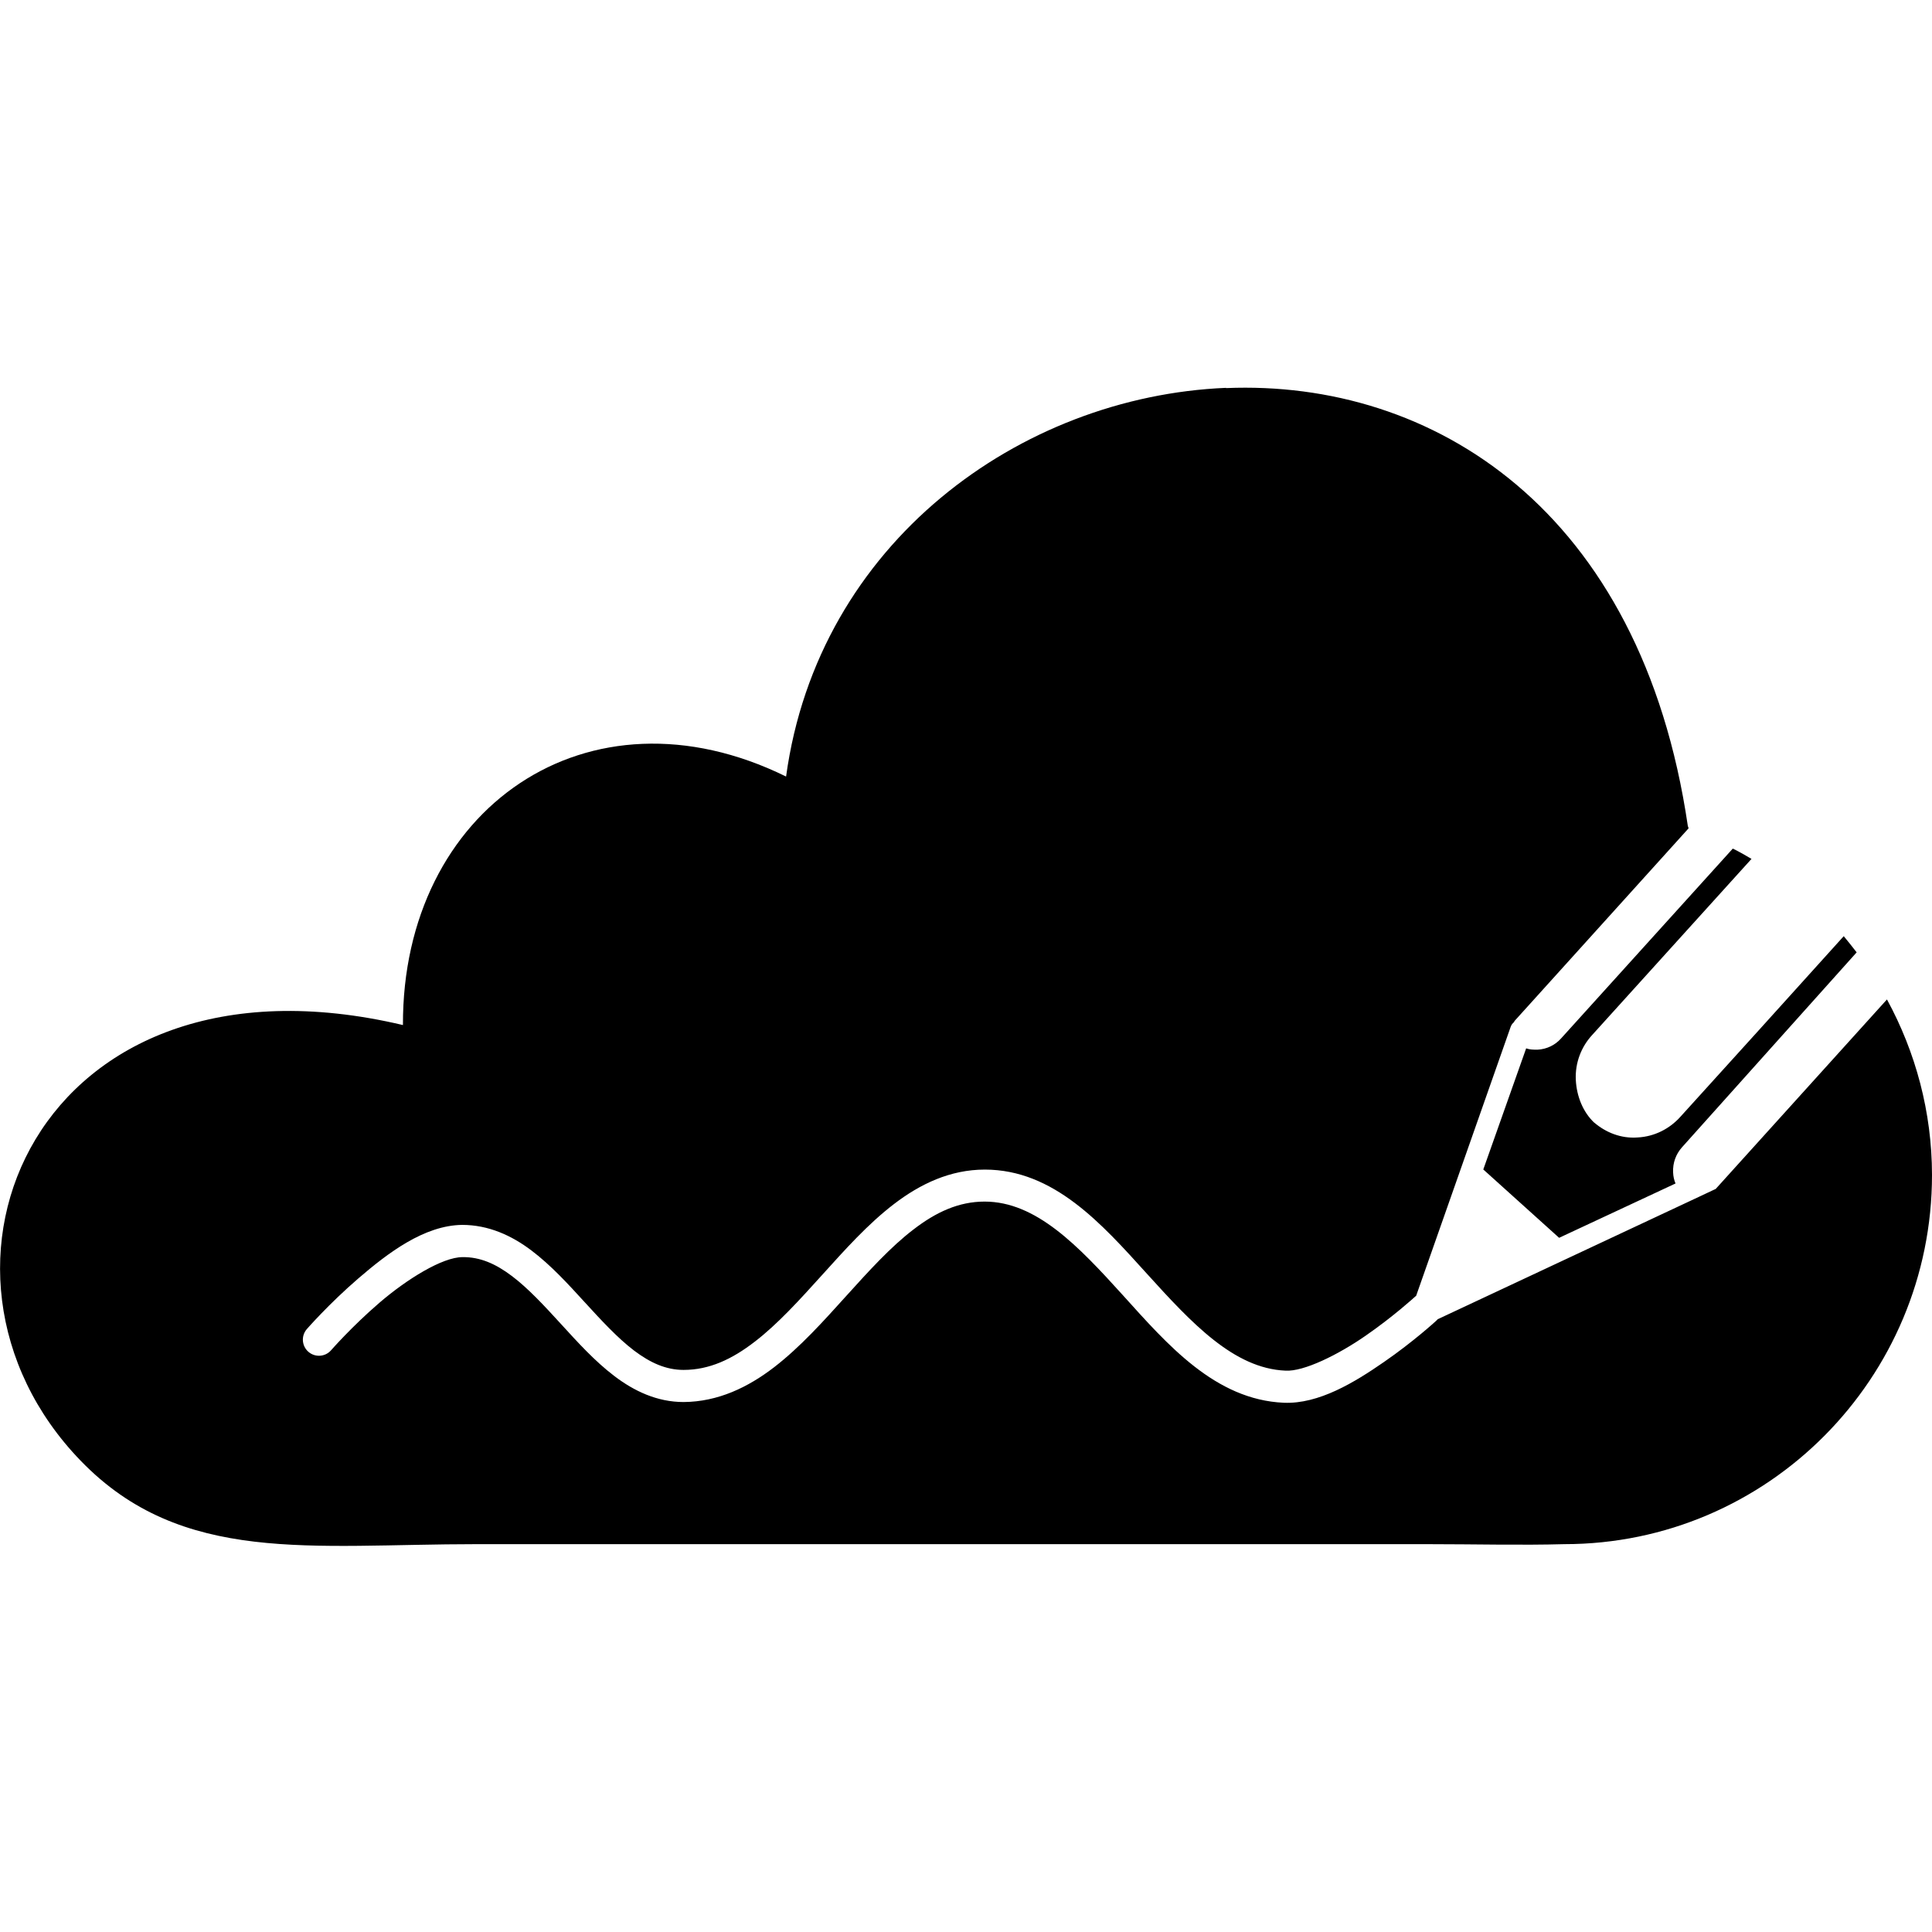
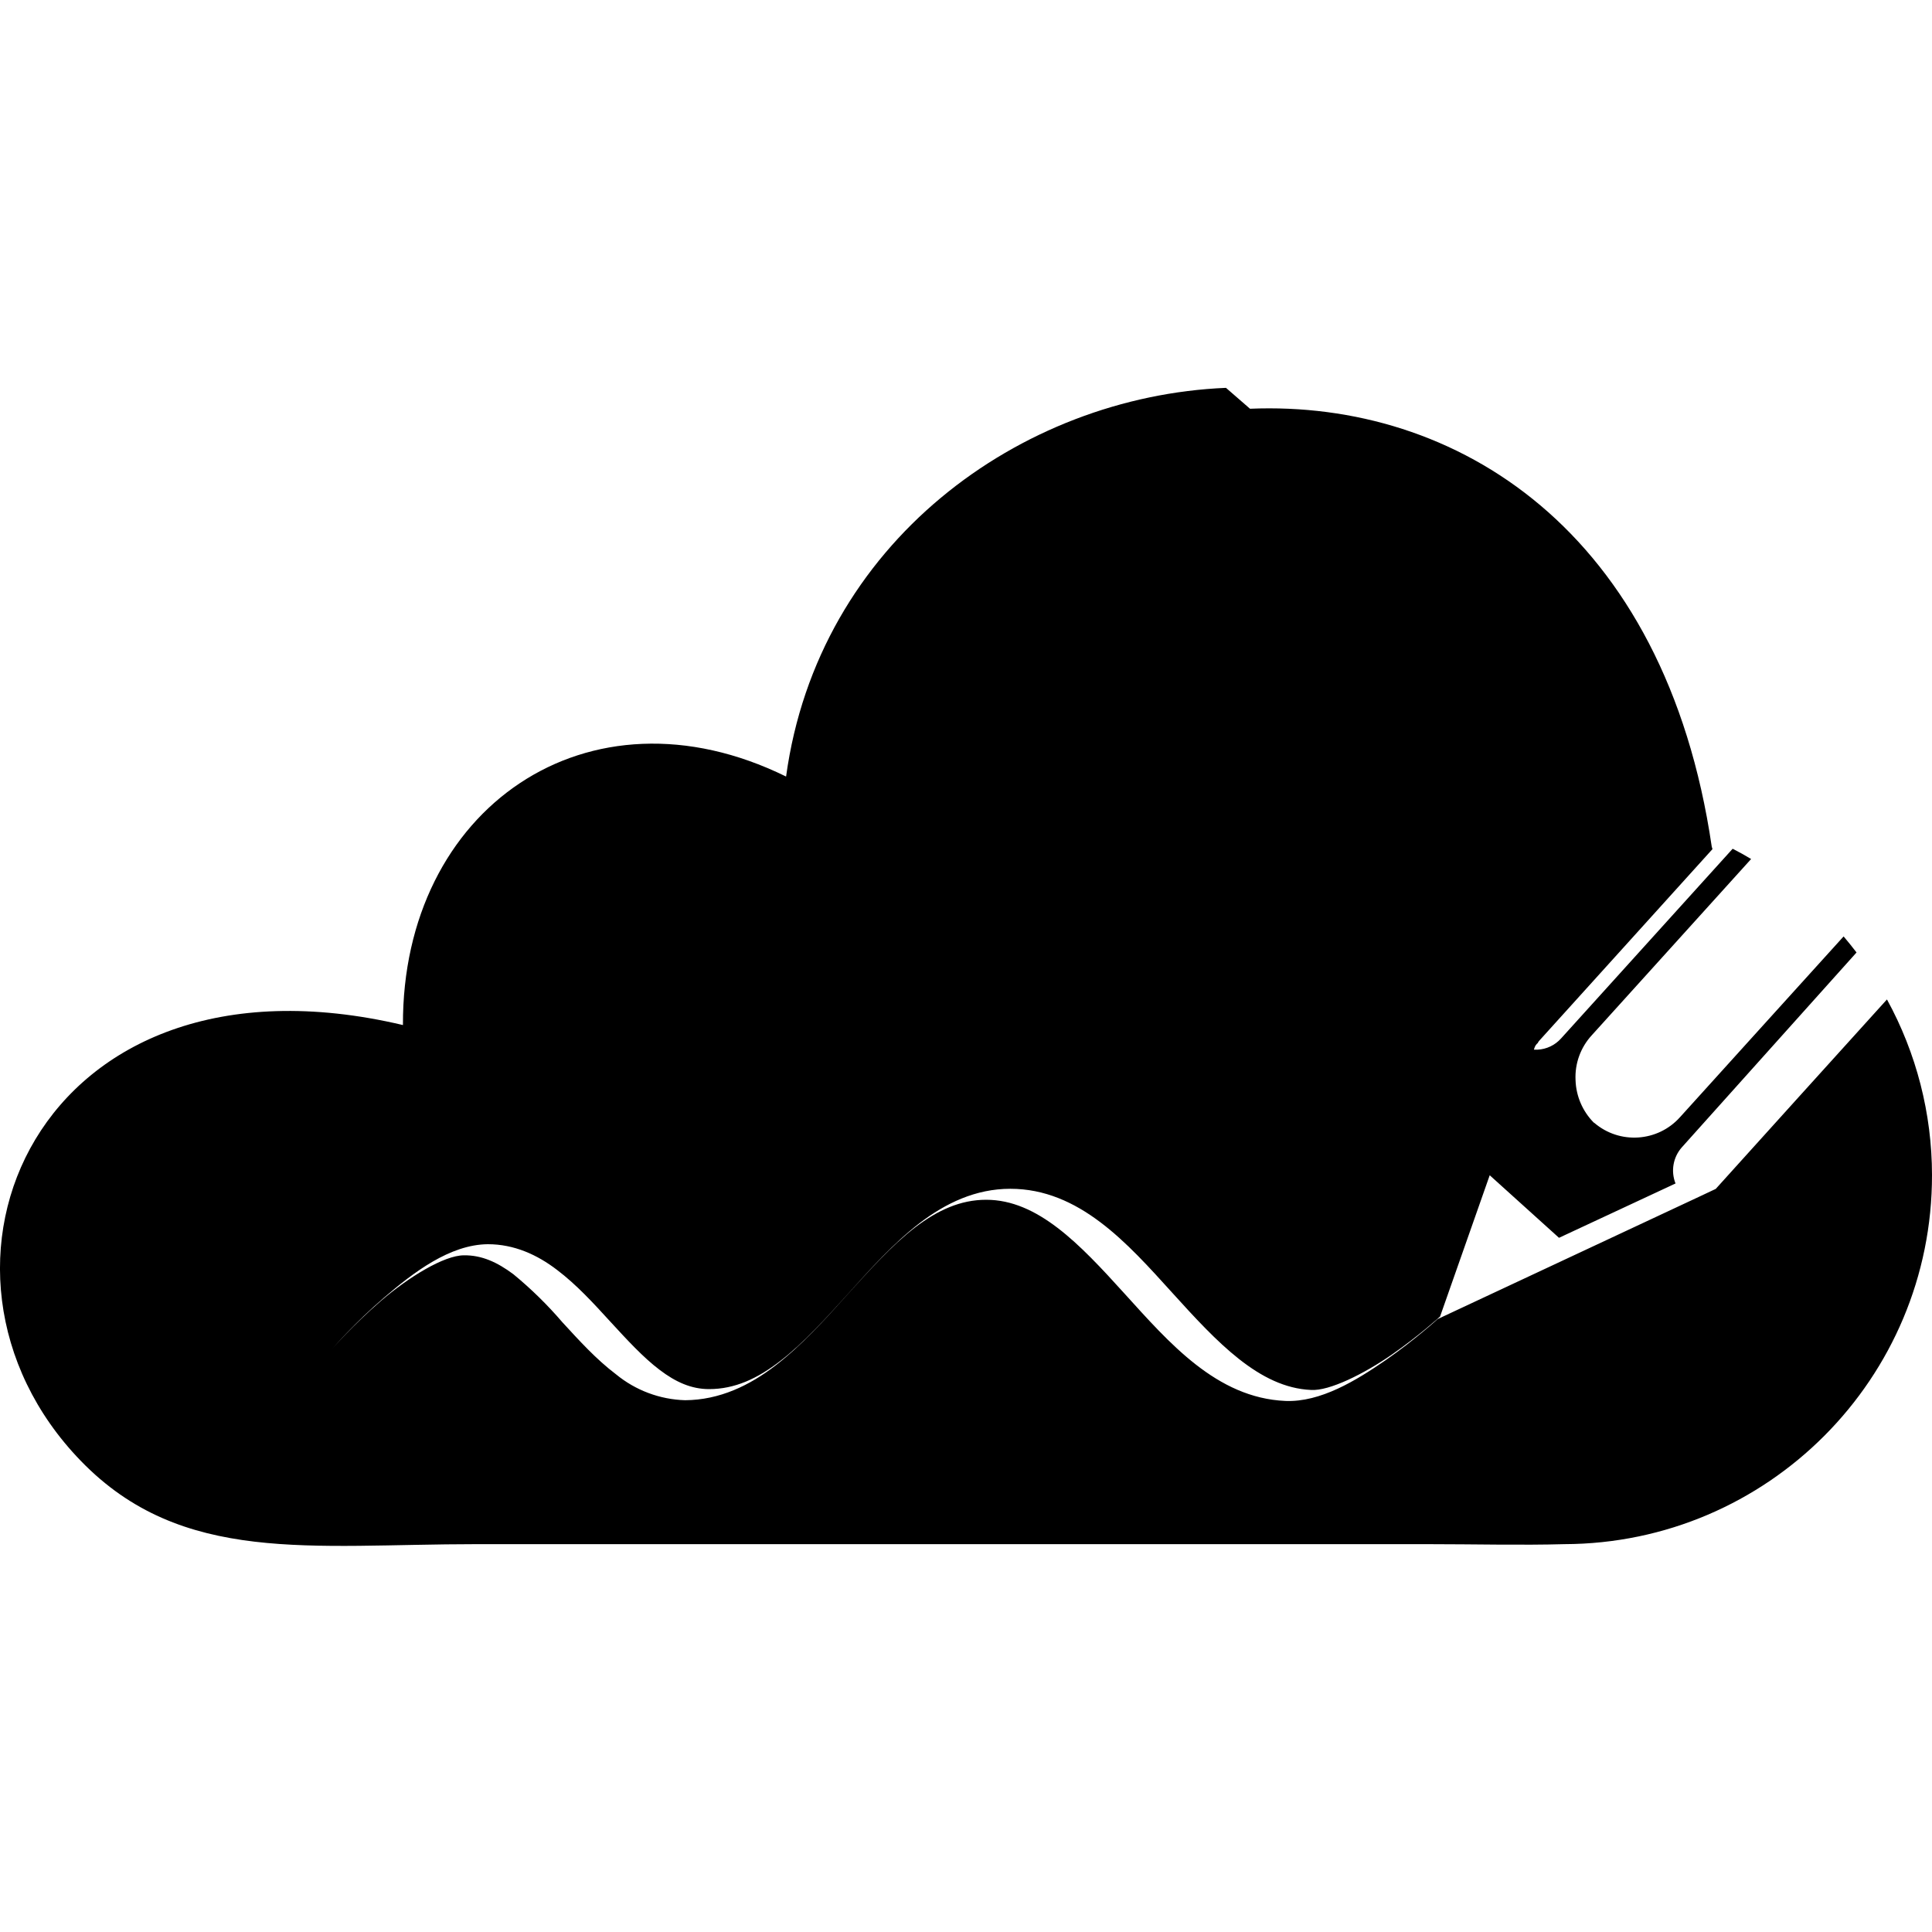
- <svg xmlns="http://www.w3.org/2000/svg" version="1.1" viewBox="0 0 16 16" width="16px" height="16px">
-   <defs transform="translate(-250.53 -310.35)">
-     <linearGradient id="a">
-       <stop stop-color="#b1063a" offset="0%" />
-       <stop stop-color="#dd6108" offset="100%" />
-     </linearGradient>
-   </defs>
-   <path d="m 10.153,1039.572 0,0 c -1.704,0.071 -3.378,1.283 -3.643,3.219 -1.641,-0.807 -3.179,0.267 -3.173,2.058 -3.037,-0.717 -4.189,2.039 -2.668,3.609 0.837,0.865 1.906,0.69 3.277,0.69 l 7.869,0 c 0.394,0 0.789,0.01 1.14,0 1.684,0 3.045,-1.374 3.045,-3.058 -6e-4,-0.52 -0.135,-1.016 -0.373,-1.453 -0.492,0.544 -0.978,1.082 -1.418,1.569 l -0.138,0.065 -2.164,1.014 a 0.133,0.133 0 0 1 -0.014,0.014 c 0,0 -0.186,0.171 -0.431,0.34 -0.244,0.169 -0.54,0.35 -0.83,0.338 -0.569,-0.025 -0.963,-0.481 -1.334,-0.892 -0.371,-0.41 -0.718,-0.774 -1.144,-0.774 -0.213,0 -0.401,0.086 -0.589,0.231 -0.189,0.144 -0.372,0.346 -0.559,0.553 -0.187,0.207 -0.378,0.42 -0.594,0.587 -0.217,0.167 -0.465,0.287 -0.751,0.289 -0.219,0 -0.41,-0.091 -0.573,-0.215 -0.163,-0.124 -0.304,-0.28 -0.442,-0.431 -0.138,-0.151 -0.271,-0.295 -0.406,-0.397 -0.135,-0.102 -0.264,-0.159 -0.41,-0.157 -0.166,0 -0.46,0.182 -0.688,0.378 -0.228,0.196 -0.4,0.393 -0.4,0.393 a 0.133,0.133 0 1 1 -0.201,-0.175 c 0,0 0.182,-0.209 0.427,-0.42 0.245,-0.211 0.545,-0.439 0.859,-0.443 0.219,0 0.41,0.088 0.573,0.211 0.163,0.123 0.305,0.279 0.443,0.43 0.138,0.151 0.272,0.296 0.407,0.399 0.135,0.102 0.265,0.161 0.411,0.161 0.213,0 0.401,-0.088 0.59,-0.234 0.189,-0.145 0.372,-0.347 0.559,-0.554 0.187,-0.207 0.377,-0.42 0.594,-0.586 0.217,-0.166 0.465,-0.285 0.752,-0.285 0.571,0 0.969,0.45 1.341,0.861 0.372,0.411 0.722,0.786 1.148,0.804 0.152,0.01 0.44,-0.133 0.667,-0.291 0.227,-0.157 0.402,-0.317 0.402,-0.317 a 0.133,0.133 0 0 1 0.014,-0.012 l 0.783,-2.228 c 0.005,-0.015 0.015,-0.028 0.027,-0.038 0.004,-0.01 0.008,-0.013 0.013,-0.019 l 0.011,-0.012 1.422,-1.574 c -0.002,-0.01 -0.004,-0.013 -0.006,-0.019 -0.386,-2.628 -2.12,-3.698 -3.824,-3.627 z m 4.197,3.816 -1.422,1.572 c -0.048,0.054 -0.117,0.089 -0.195,0.093 -0.032,0 -0.064,0 -0.094,-0.011 l -0.355,1.003 0.628,0.566 0.964,-0.45 c -0.012,-0.028 -0.019,-0.059 -0.02,-0.092 -0.004,-0.079 0.024,-0.152 0.073,-0.207 l 1.447,-1.615 c -0.035,-0.045 -0.07,-0.09 -0.107,-0.134 l -0.717,0.794 -0.636,0.702 c -0.088,0.098 -0.213,0.164 -0.355,0.171 -0.136,0.01 -0.262,-0.041 -0.358,-0.123 l -4e-4,0 -4e-4,0 c -0.092,-0.087 -0.145,-0.217 -0.152,-0.353 -0.007,-0.142 0.045,-0.274 0.134,-0.371 l 1.321,-1.46 c -0.05,-0.03 -0.101,-0.059 -0.154,-0.085 l 0,0 z" transform="translate(0 -1036.36)" />
+ <svg xmlns="http://www.w3.org/2000/svg" viewBox="0 0 16 16" width="16" height="16">
+   <path d="M10.153 3.212C8.45 3.283 6.775 4.495 6.51 6.431c-1.642-.807-3.18.267-3.173 2.058-3.038-.717-4.19 2.038-2.668 3.609.837.865 1.906.69 3.277.69h7.869c.394 0 .788.01 1.14 0A3.054 3.054 0 0 0 16 9.73a3.03 3.03 0 0 0-.373-1.453c-.493.544-.978 1.082-1.418 1.569l-.138.065-2.165 1.013s-.186.17-.43.34c-.245.169-.54.35-.831.338-.57-.025-.963-.482-1.335-.892-.371-.41-.717-.774-1.143-.774-.213 0-.401.086-.59.23-.188.145-.371.347-.558.554-.187.208-.378.42-.595.587-.216.167-.464.287-.75.289a.944.944 0 0 1-.573-.215c-.163-.123-.305-.28-.443-.43a3.265 3.265 0 0 0-.406-.398c-.135-.101-.264-.159-.41-.157-.165 0-.46.182-.688.378-.228.197-.4.393-.4.393s.181-.21.426-.42.545-.44.86-.443c.219 0 .41.088.572.212.163.123.305.279.443.43.138.15.272.296.407.398.135.103.265.16.41.16.213 0 .401-.087.59-.233.189-.145.372-.347.559-.554.187-.208.377-.42.594-.587.217-.166.465-.285.752-.285.57 0 .969.45 1.341.861s.722.786 1.149.805c.152.01.44-.134.667-.291.227-.157.402-.317.402-.317l.783-2.228a.085.085 0 0 1 .027-.038c.003-.01.008-.013.013-.02l.01-.011 1.423-1.574-.006-.02c-.386-2.628-2.12-3.698-3.824-3.627zm4.197 3.816L12.928 8.6a.28.28 0 0 1-.195.093c-.033 0-.064 0-.094-.01l-.355 1.002.627.566.965-.45a.29.29 0 0 1 .052-.299l1.447-1.614a3.436 3.436 0 0 0-.107-.133l-.718.793-.636.703a.509.509 0 0 1-.712.047H13.2a.524.524 0 0 1-.152-.353.511.511 0 0 1 .134-.371l1.32-1.46a2.303 2.303 0 0 0-.153-.085z" />
</svg>
